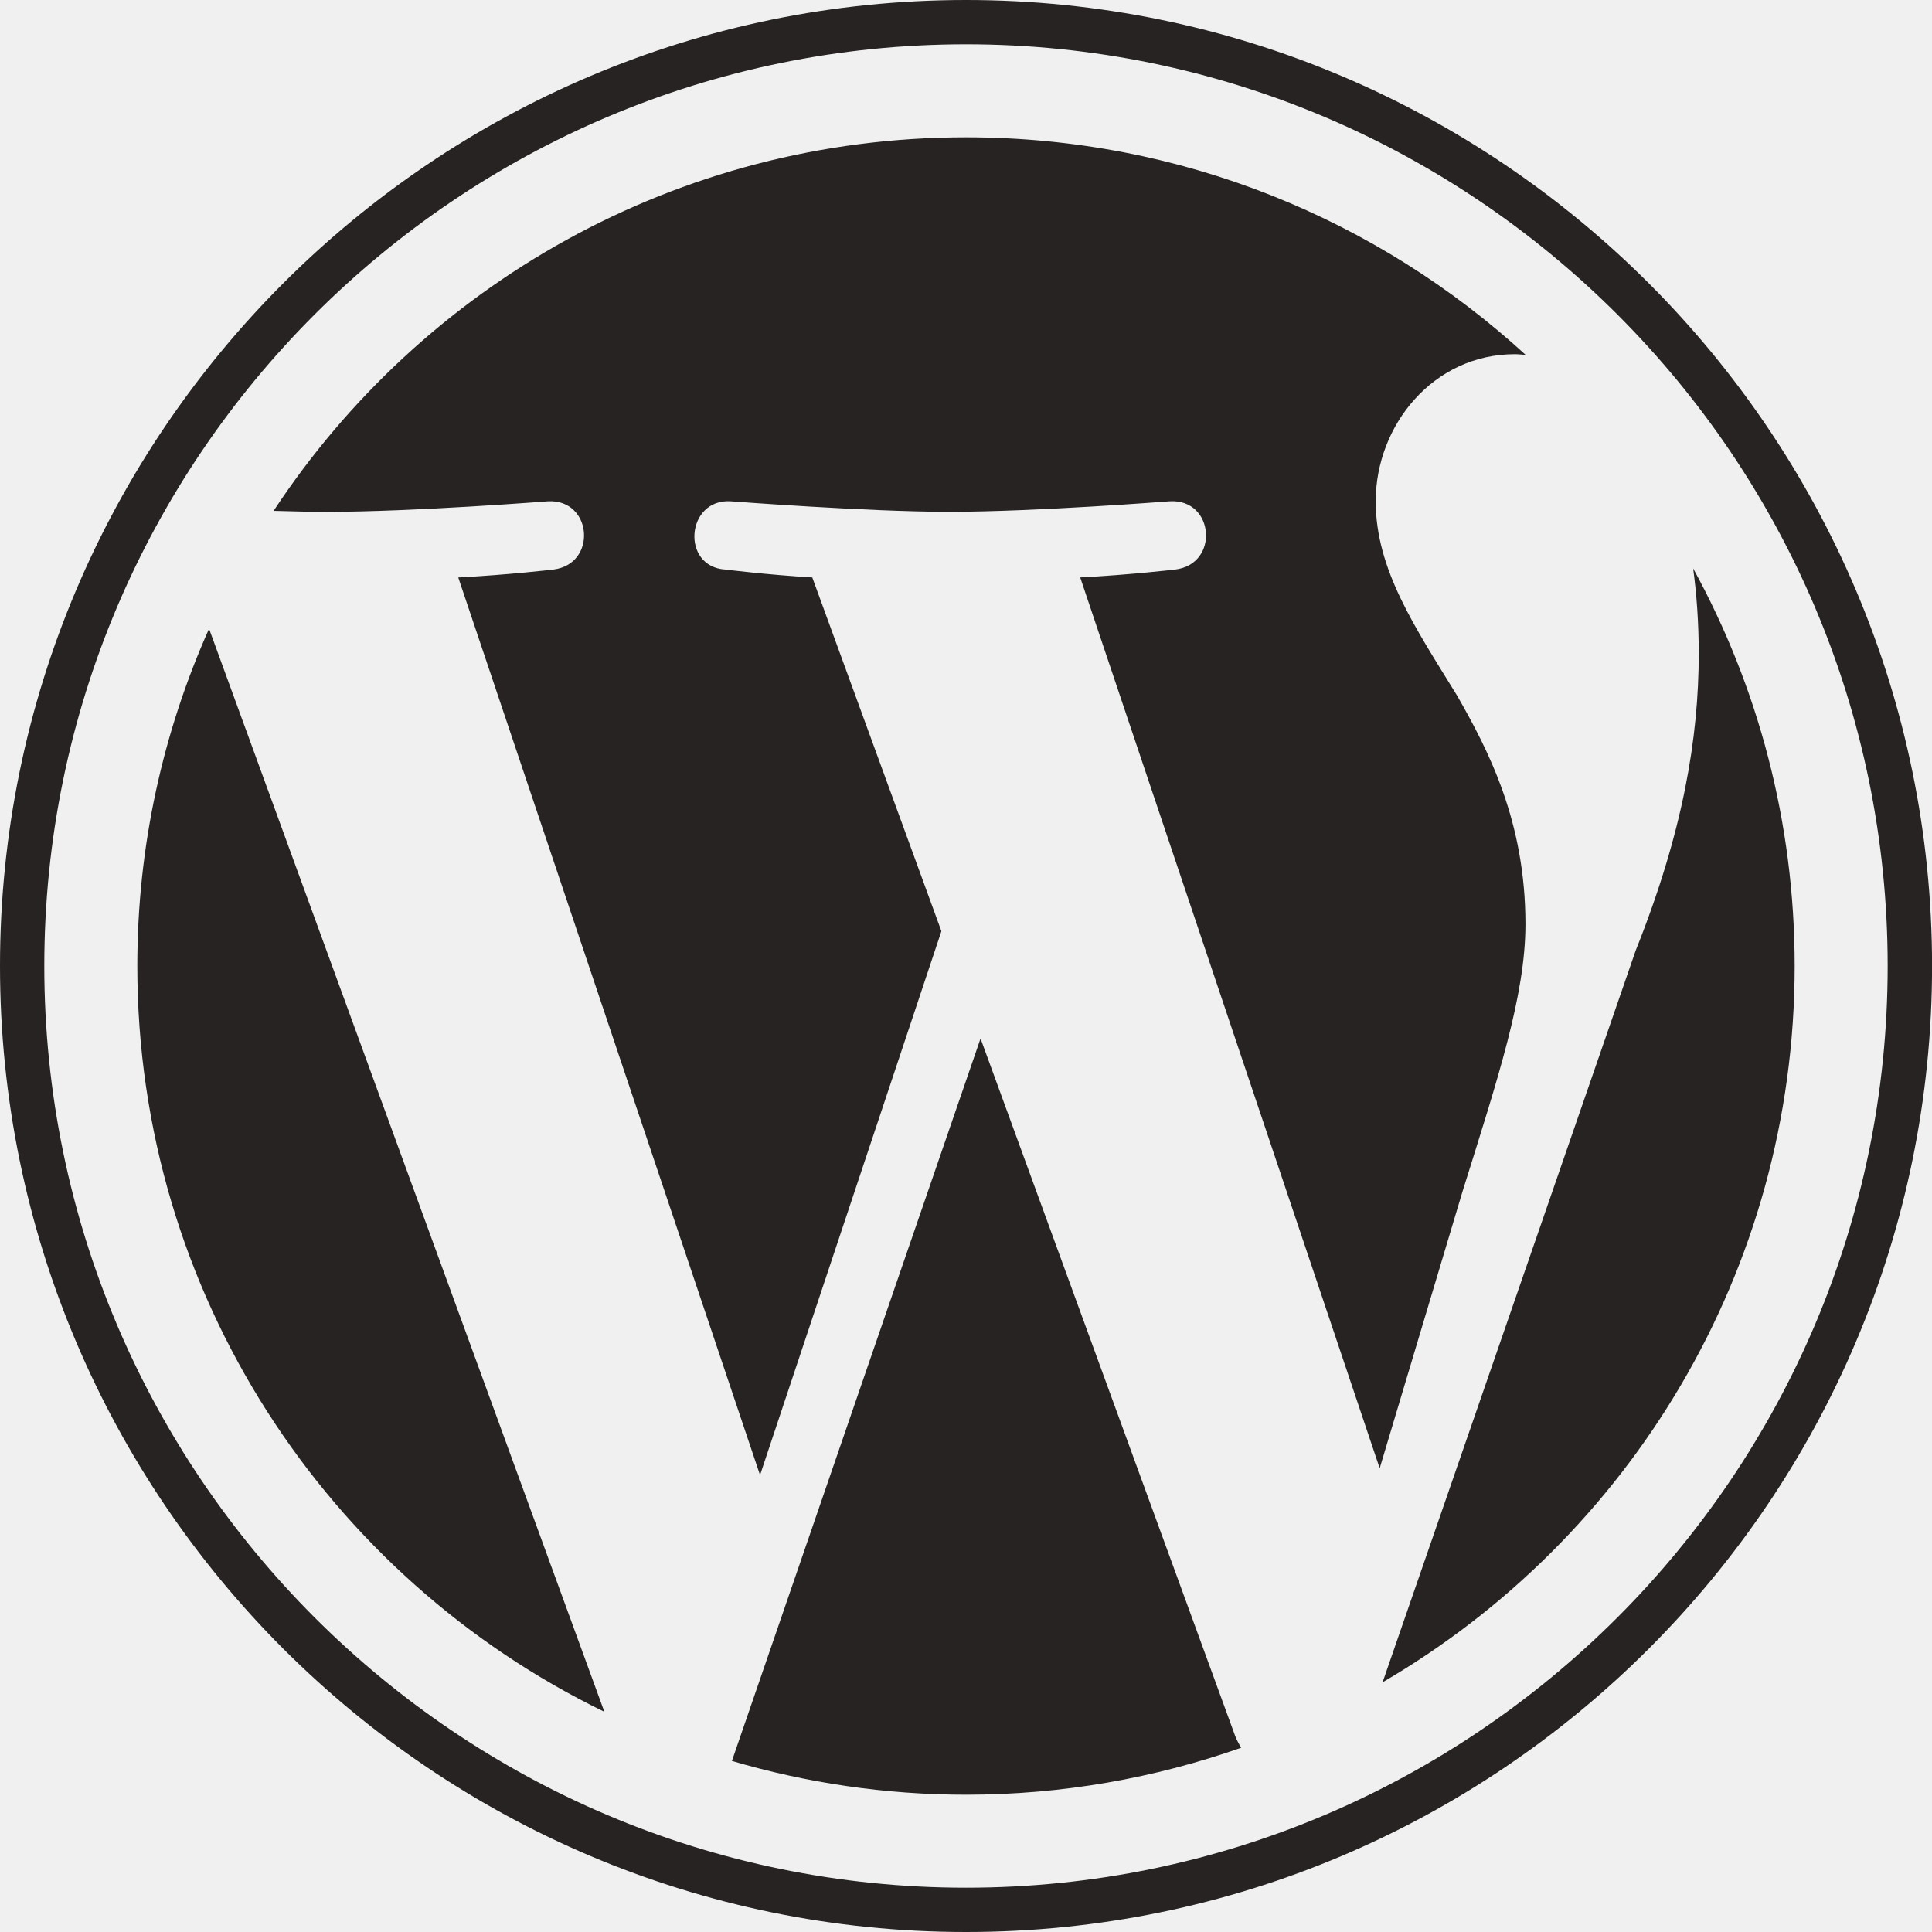
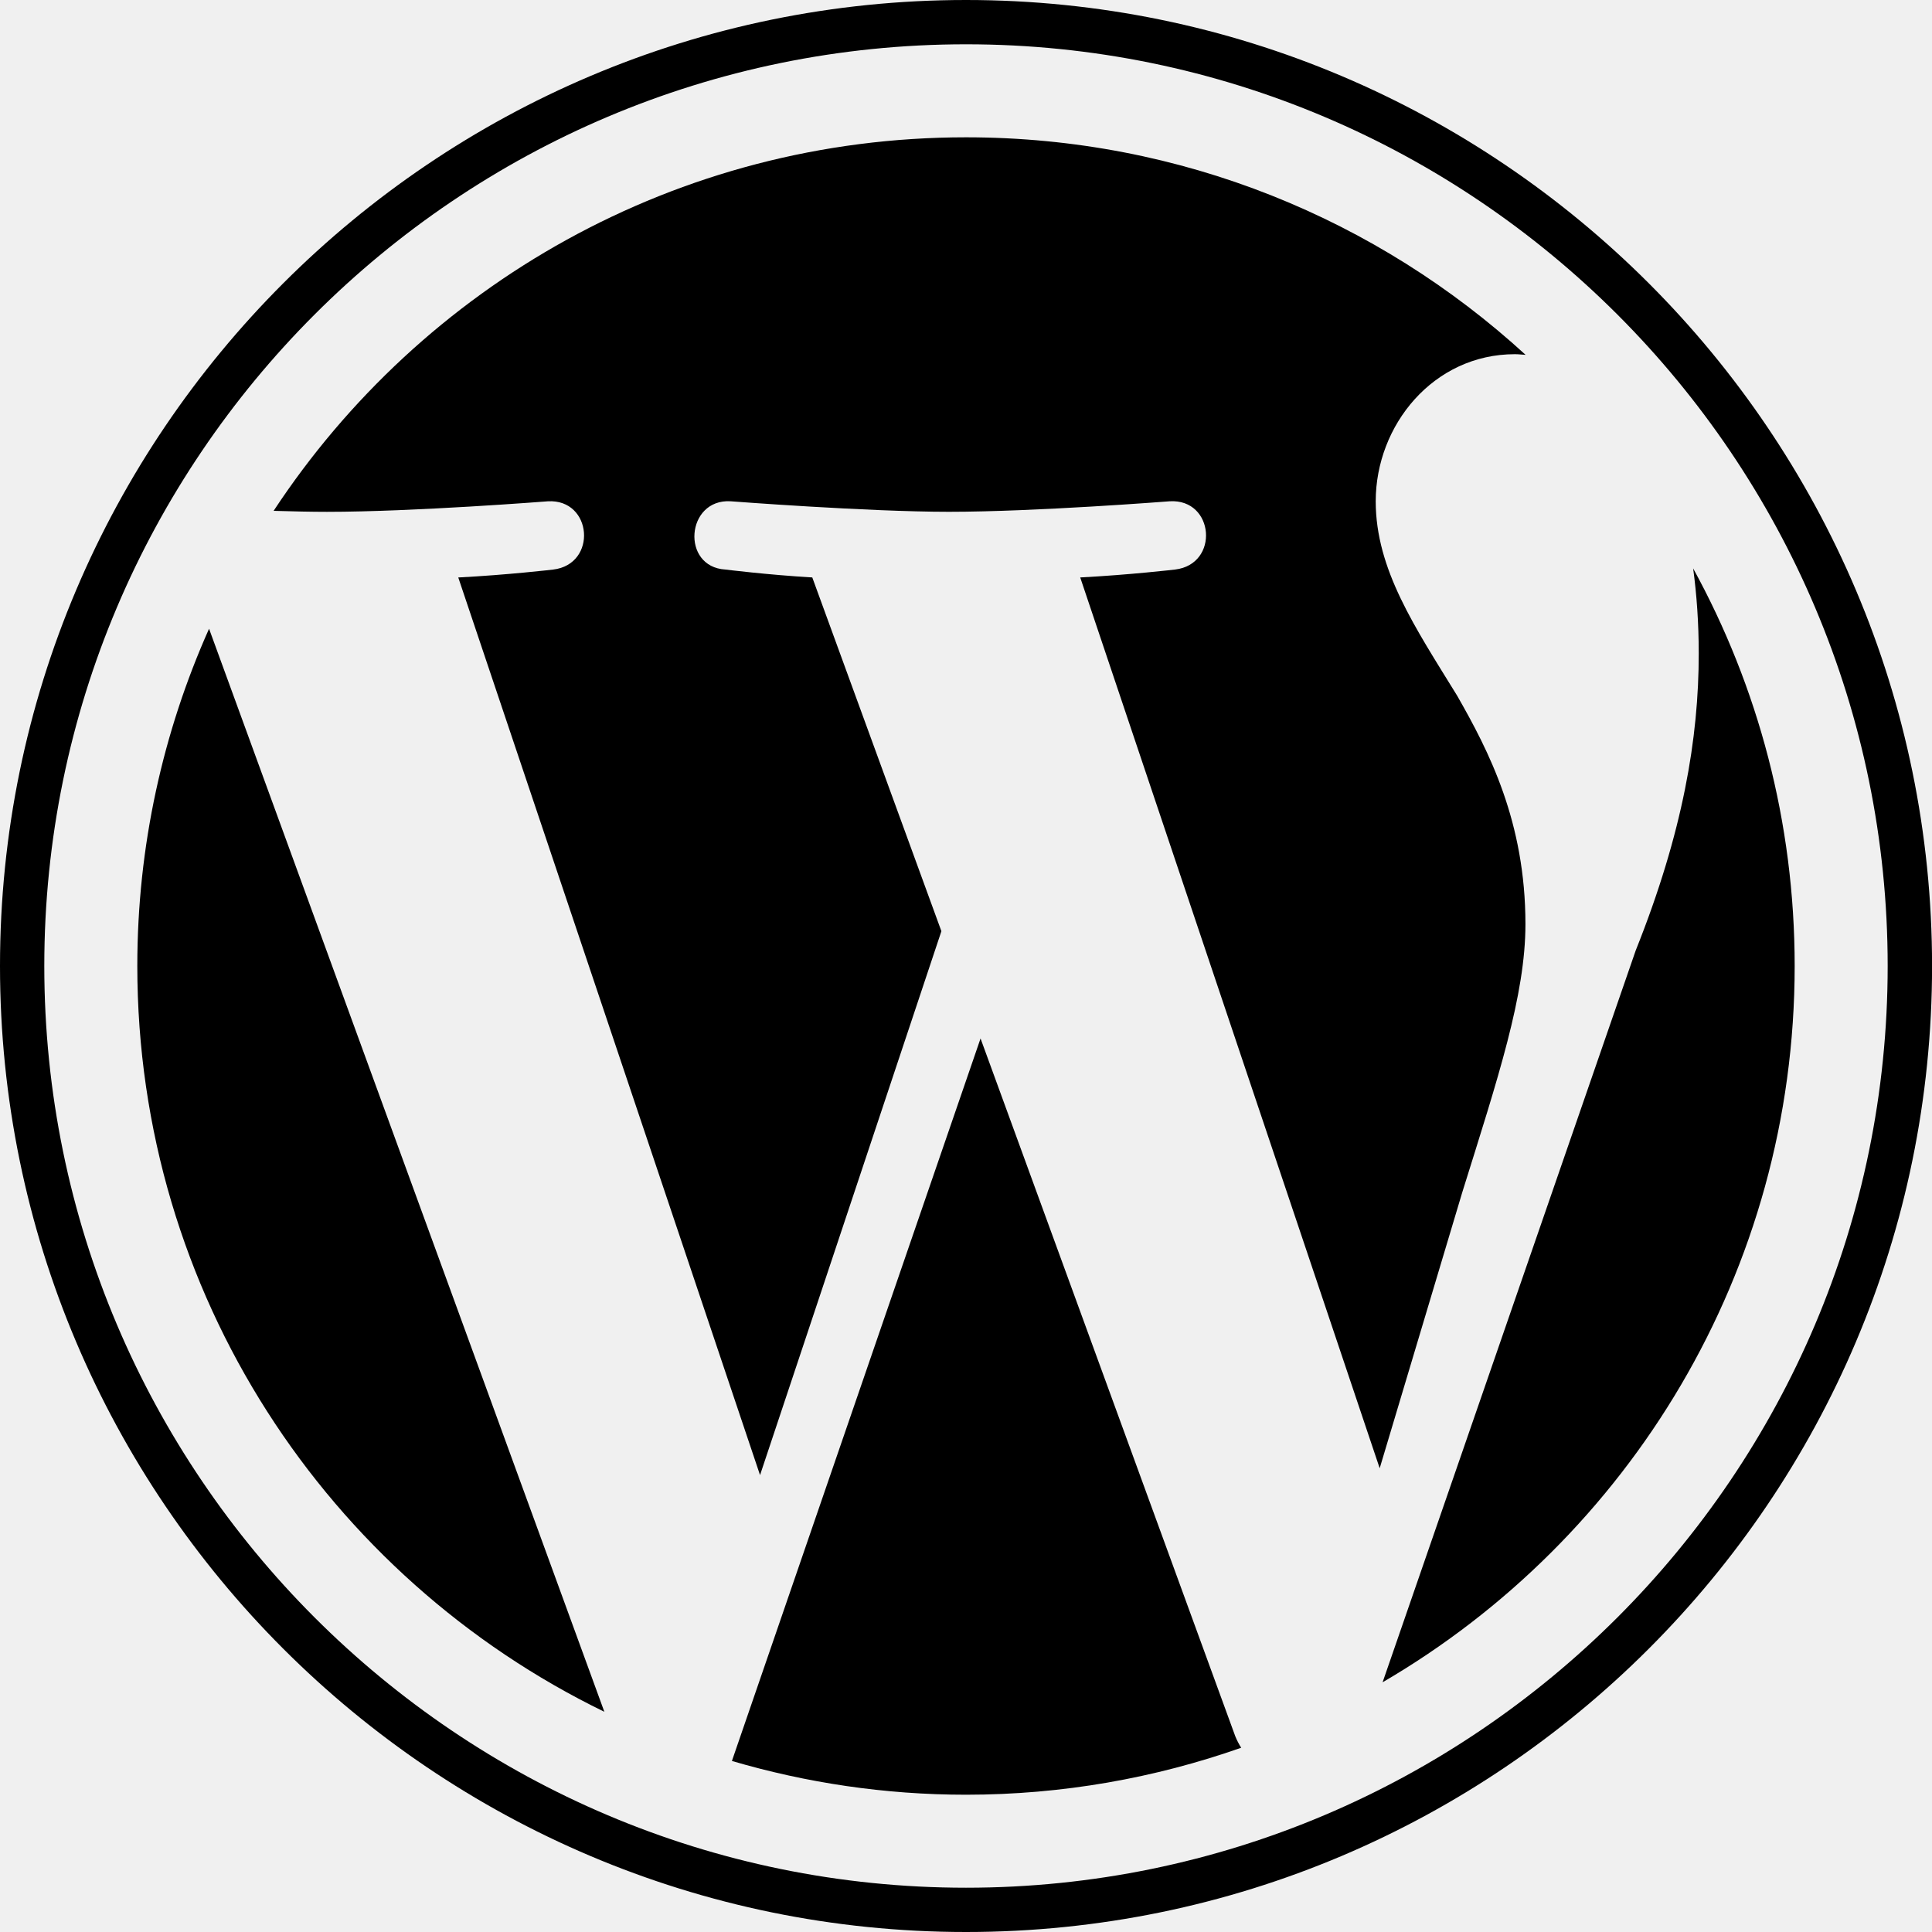
<svg xmlns="http://www.w3.org/2000/svg" viewBox="0 0 122.52 122.523">
+   <style>
+     path {
+     fill: black;
+     }
+     @media (prefers-color-scheme: dark) {
+     path { fill: white; }
+     }
+   </style>
  <g fill="#262322">
    <path d="m8.708 61.26c0 20.802 12.089 38.779 29.619 47.298l-25.069-68.686c-2.916 6.536-4.55 13.769-4.55 21.388z" />
    <path d="m96.74 58.608c0-6.495-2.333-10.993-4.334-14.494-2.664-4.329-5.161-7.995-5.161-12.324 0-4.831 3.664-9.328 8.825-9.328.233 0 .454.029.681.042-9.35-8.566-21.807-13.796-35.489-13.796-18.36 0-34.513 9.42-43.91 23.688 1.233.037 2.395.063 3.382.063 5.497 0 14.006-.667 14.006-.667 2.833-.167 3.167 3.994.337 4.329 0 0-2.847.335-6.015.501l19.138 56.925 11.501-34.493-8.188-22.434c-2.83-.166-5.511-.501-5.511-.501-2.832-.166-2.5-4.496.332-4.329 0 0 8.679.667 13.843.667 5.496 0 14.006-.667 14.006-.667 2.835-.167 3.168 3.994.337 4.329 0 0-2.853.335-6.015.501l18.992 56.494 5.242-17.517c2.272-7.269 4.001-12.49 4.001-16.989z" />
    <path d="m62.184 65.857-15.768 45.819c4.708 1.384 9.687 2.141 14.846 2.141 6.12 0 11.989-1.058 17.452-2.979-.141-.225-.269-.464-.374-.724z" />
    <path d="m107.376 36.046c.226 1.674.354 3.471.354 5.404 0 5.333-.996 11.328-3.996 18.824l-16.053 46.413c15.624-9.111 26.133-26.038 26.133-45.426.001-9.137-2.333-17.729-6.438-25.215z" />
    <path d="m61.262 0c-33.779 0-61.262 27.481-61.262 61.26 0 33.783 27.483 61.263 61.262 61.263 33.778 0 61.265-27.48 61.265-61.263-.001-33.779-27.487-61.26-61.265-61.26zm0 119.715c-32.23 0-58.453-26.223-58.453-58.455 0-32.23 26.222-58.451 58.453-58.451 32.229 0 58.45 26.221 58.45 58.451 0 32.232-26.221 58.455-58.45 58.455z" />
  </g>
</svg>
